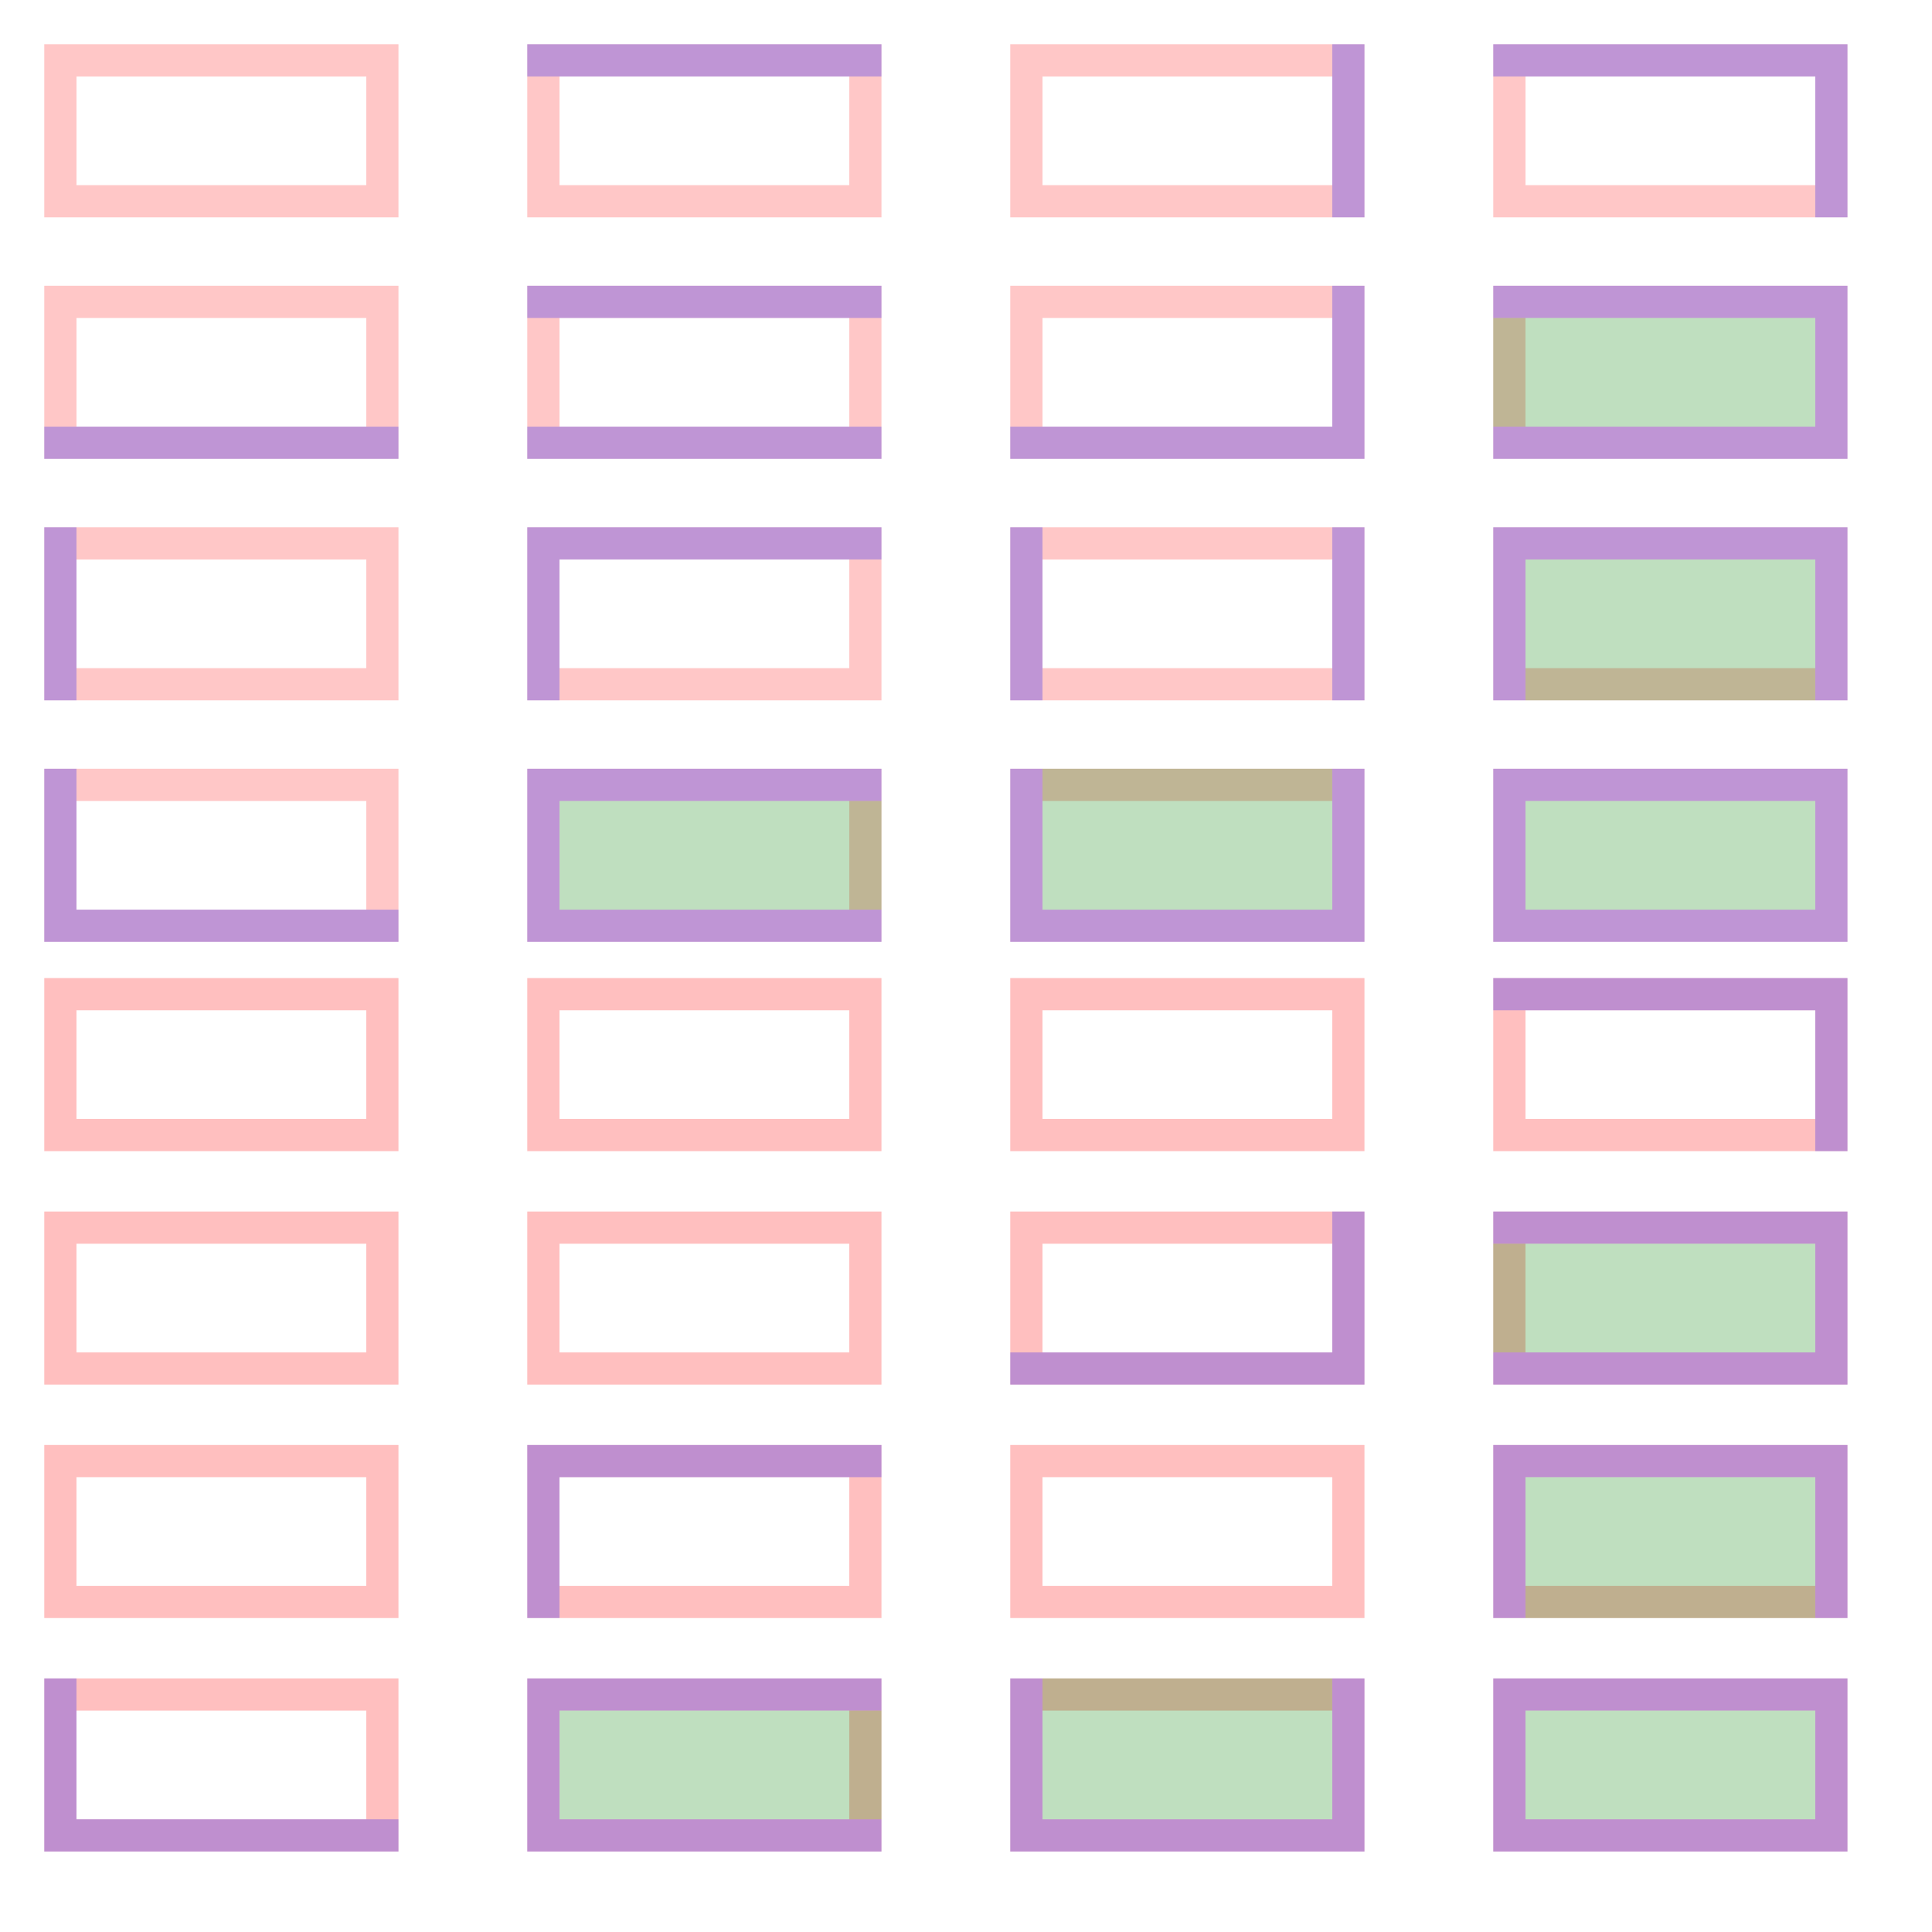
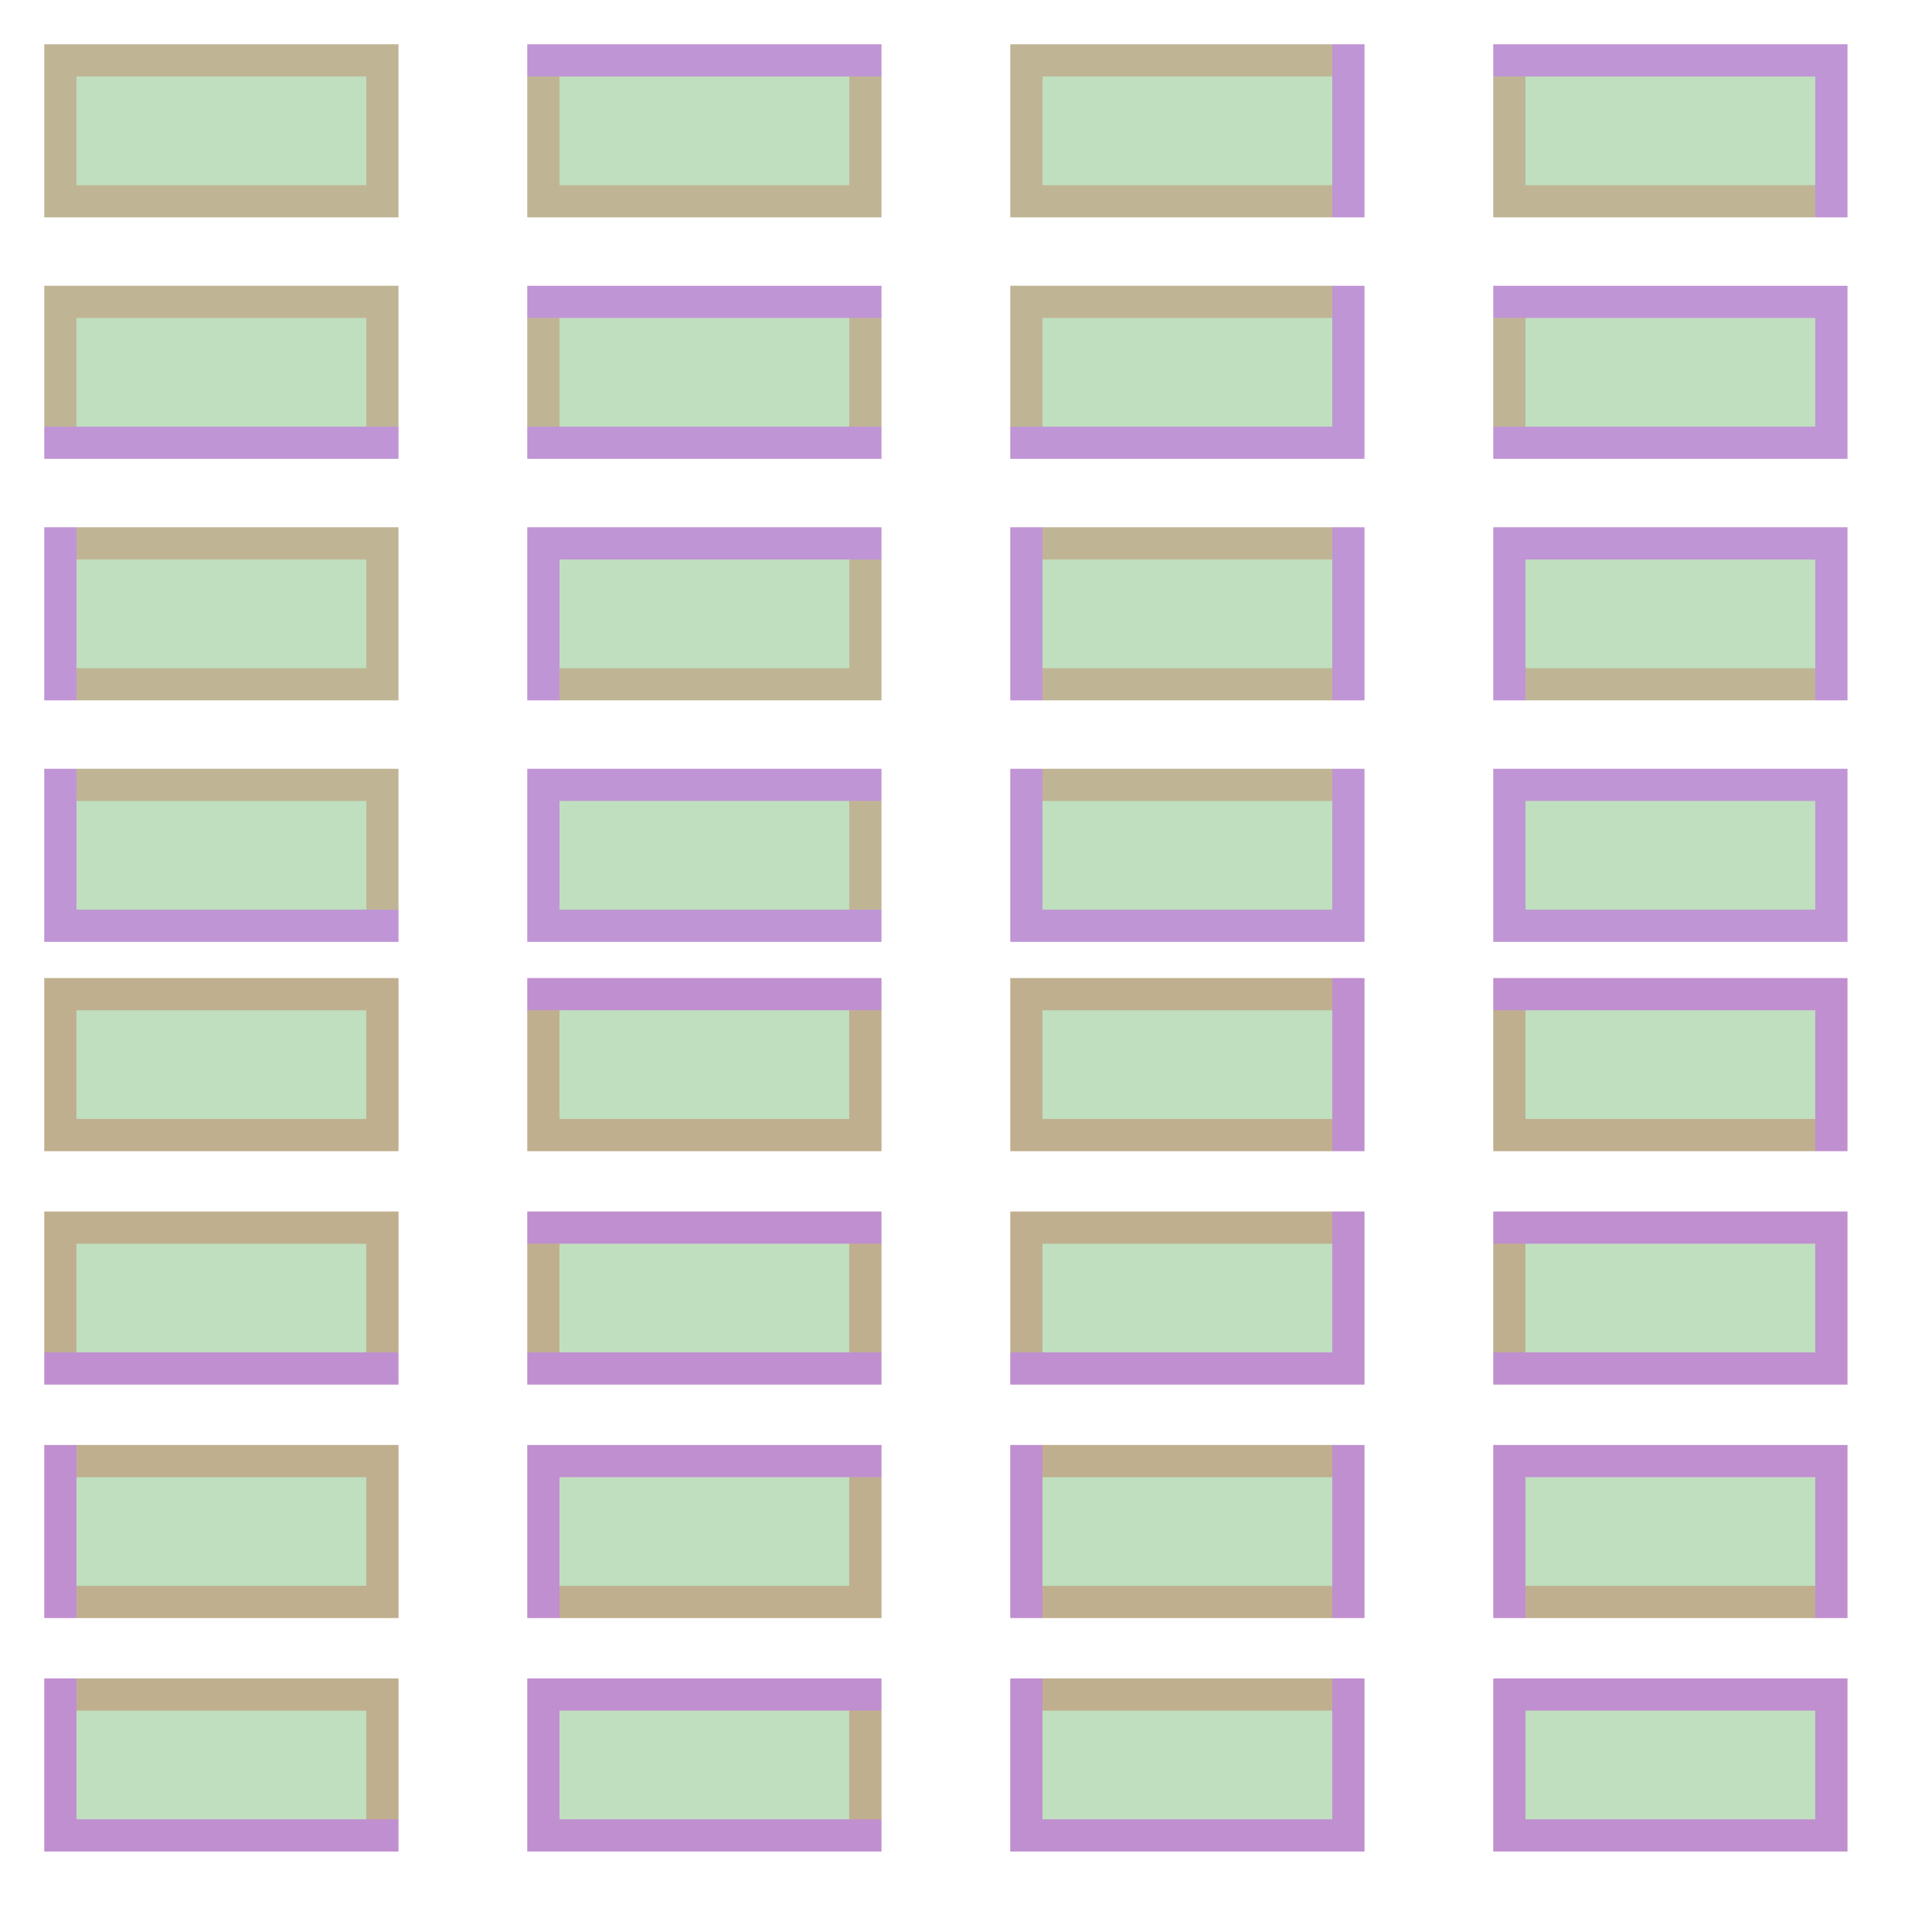
<svg xmlns="http://www.w3.org/2000/svg" version="1.1" viewBox="0 0 480 480">
  <defs>
    <clipPath id="clip_0">
      <polygon points="0 0,480 0,480 480,0 480" />
    </clipPath>
  </defs>
  <g clip-path="url(#clip_0)">
    <path style="fill:#FFFFFF;" d="M 0,0 C 0,0 0,0 0,0 L 480,0 C 480,0 480,0 480,0 L 480,480 C 480,480 480,480 480,480 L 0,480 C 0,480 0,480 0,480 L 0,0 Z" />
    <defs>
      <clipPath id="clip_1">
        <polygon points="0 0,480 0,480 480,0 480" />
      </clipPath>
    </defs>
    <g clip-path="url(#clip_1)">
      <path style="fill:#FFFFFF;" d="M 0,0 C 0,0 0,0 0,0 L 480,0 C 480,0 480,0 480,0 L 480,480 C 480,480 480,480 480,480 L 0,480 C 0,480 0,480 0,480 L 0,0 Z" />
      <path style="fill:#FF0000;fill-opacity:0.22" d="M 11,11 C 11,11 11,11 11,11 L 99,11 C 99,11 99,11 99,11 L 99,54 C 99,54 99,54 99,54 L 11,54 C 11,54 11,54 11,54 L 11,11 M 19,19 L 19,46 L 91,46 L 91,19 L 19,19 Z" />
+       <path style="fill:#0000FF;fill-opacity:0.25" d="M 11,11 C 11,11 11,11 11,11 L 99,11 C 99,11 99,11 99,11 L 99,54 C 99,54 99,54 99,54 L 11,54 C 11,54 11,54 11,54 L 11,11 M 11,11 C 11,11 11,11 11,11 L 11,54 C 11,54 11,54 11,54 L 99,54 C 99,54 99,54 99,54 L 99,11 C 99,11 99,11 99,11 L 11,11 Z" />
+       <path style="fill:#008000;fill-opacity:0.25" d="M 11,11 C 11,11 11,11 11,11 L 11,54 C 11,54 11,54 11,54 L 99,54 C 99,54 99,54 99,54 L 99,11 C 99,11 99,11 99,11 L 11,11 Z" />
      <path style="fill:#FF0000;fill-opacity:0.25" d="M 11,243 C 11,243 11,243 11,243 L 99,243 C 99,243 99,243 99,243 L 99,286 C 99,286 99,286 99,286 L 11,286 C 11,286 11,286 11,286 L 11,243 M 19,251 L 19,278 L 91,278 L 91,251 L 19,251 Z" />
+       <path style="fill:#0000FF;fill-opacity:0.25" d="M 11,243 C 11,243 11,243 11,243 L 99,243 C 99,243 99,243 99,243 L 99,286 C 99,286 99,286 99,286 L 11,286 C 11,286 11,286 11,286 L 11,243 M 11,243 C 11,243 11,243 11,243 L 11,286 C 11,286 11,286 11,286 L 99,286 C 99,286 99,286 99,286 L 99,243 C 99,243 99,243 99,243 L 11,243 Z" />
+       <path style="fill:#008000;fill-opacity:0.25" d="M 11,243 C 11,243 11,243 11,243 L 11,286 C 11,286 11,286 11,286 L 99,286 C 99,286 99,286 99,286 L 99,243 C 99,243 99,243 99,243 L 11,243 Z" />
      <path style="fill:#FF0000;fill-opacity:0.22" d="M 131,11 C 131,11 131,11 131,11 L 219,11 C 219,11 219,11 219,11 L 219,54 C 219,54 219,54 219,54 L 131,54 C 131,54 131,54 131,54 L 131,11 M 139,19 L 139,46 L 211,46 L 211,19 L 139,19 Z" />
-       <path style="fill:#0000FF;fill-opacity:0.25" d="M 131,11 C 131,11 131,11 131,11 L 131,19 L 219,19 L 219,11 C 219,11 219,11 219,11 L 131,11 Z" />
+       <path style="fill:#0000FF;fill-opacity:0.25" d="M 131,11 C 131,11 131,11 131,11 L 219,11 C 219,11 219,11 219,11 L 219,54 C 219,54 219,54 219,54 L 131,54 C 131,54 131,54 131,54 L 131,11 M 131,19 L 131,54 C 131,54 131,54 131,54 L 219,54 C 219,54 219,54 219,54 L 219,19 L 131,19 Z" />
+       <path style="fill:#008000;fill-opacity:0.25" d="M 131,19 L 131,54 C 131,54 131,54 131,54 L 219,54 C 219,54 219,54 219,54 L 219,19 L 131,19 Z" />
      <path style="fill:#FF0000;fill-opacity:0.25" d="M 131,243 C 131,243 131,243 131,243 L 219,243 C 219,243 219,243 219,243 L 219,286 C 219,286 219,286 219,286 L 131,286 C 131,286 131,286 131,286 L 131,243 M 139,251 L 139,278 L 211,278 L 211,251 L 139,251 Z" />
+       <path style="fill:#0000FF;fill-opacity:0.25" d="M 131,243 C 131,243 131,243 131,243 L 219,243 C 219,243 219,243 219,243 L 219,286 C 219,286 219,286 219,286 L 131,286 C 131,286 131,286 131,286 L 131,243 M 131,251 L 131,286 C 131,286 131,286 131,286 L 219,286 C 219,286 219,286 219,286 L 219,251 L 131,251 Z" />
+       <path style="fill:#008000;fill-opacity:0.25" d="M 131,251 L 131,286 C 131,286 131,286 131,286 L 219,286 C 219,286 219,286 219,286 L 219,251 L 131,251 Z" />
      <path style="fill:#FF0000;fill-opacity:0.22" d="M 251,11 C 251,11 251,11 251,11 L 339,11 C 339,11 339,11 339,11 L 339,54 C 339,54 339,54 339,54 L 251,54 C 251,54 251,54 251,54 L 251,11 M 259,19 L 259,46 L 331,46 L 331,19 L 259,19 Z" />
-       <path style="fill:#0000FF;fill-opacity:0.25" d="M 339,11 C 339,11 339,11 339,11 L 331,11 L 331,54 L 339,54 C 339,54 339,54 339,54 L 339,11 Z" />
+       <path style="fill:#0000FF;fill-opacity:0.25" d="M 251,11 C 251,11 251,11 251,11 L 339,11 C 339,11 339,11 339,11 L 339,54 C 339,54 339,54 339,54 L 251,54 C 251,54 251,54 251,54 L 251,11 M 251,11 C 251,11 251,11 251,11 L 251,54 C 251,54 251,54 251,54 L 331,54 L 331,11 L 251,11 Z" />
+       <path style="fill:#008000;fill-opacity:0.25" d="M 251,11 C 251,11 251,11 251,11 L 251,54 C 251,54 251,54 251,54 L 331,54 L 331,11 L 251,11 Z" />
      <path style="fill:#FF0000;fill-opacity:0.25" d="M 251,243 C 251,243 251,243 251,243 L 339,243 C 339,243 339,243 339,243 L 339,286 C 339,286 339,286 339,286 L 251,286 C 251,286 251,286 251,286 L 251,243 M 259,251 L 259,278 L 331,278 L 331,251 L 259,251 Z" />
+       <path style="fill:#0000FF;fill-opacity:0.25" d="M 251,243 C 251,243 251,243 251,243 L 339,243 C 339,243 339,243 339,243 L 339,286 C 339,286 339,286 339,286 L 251,286 C 251,286 251,286 251,286 L 251,243 M 251,243 C 251,243 251,243 251,243 L 251,286 C 251,286 251,286 251,286 L 331,286 L 331,243 L 251,243 Z" />
+       <path style="fill:#008000;fill-opacity:0.25" d="M 251,243 C 251,243 251,243 251,243 L 251,286 C 251,286 251,286 251,286 L 331,286 L 331,243 L 251,243 Z" />
      <path style="fill:#FF0000;fill-opacity:0.22" d="M 371,11 C 371,11 371,11 371,11 L 459,11 C 459,11 459,11 459,11 L 459,54 C 459,54 459,54 459,54 L 371,54 C 371,54 371,54 371,54 L 371,11 M 379,19 L 379,46 L 451,46 L 451,19 L 379,19 Z" />
-       <path style="fill:#0000FF;fill-opacity:0.25" d="M 371,11 C 371,11 371,11 371,11 L 371,19 L 451,19 L 451,54 L 459,54 C 459,54 459,54 459,54 L 459,11 C 459,11 459,11 459,11 L 371,11 Z" />
+       <path style="fill:#0000FF;fill-opacity:0.25" d="M 371,11 C 371,11 371,11 371,11 L 459,11 C 459,11 459,11 459,11 L 459,54 C 459,54 459,54 459,54 L 371,54 C 371,54 371,54 371,54 L 371,11 M 371,19 L 371,54 C 371,54 371,54 371,54 L 451,54 L 451,19 L 371,19 Z" />
+       <path style="fill:#008000;fill-opacity:0.25" d="M 371,19 L 371,54 C 371,54 371,54 371,54 L 451,54 L 451,19 L 371,19 Z" />
      <path style="fill:#FF0000;fill-opacity:0.25" d="M 371,243 C 371,243 371,243 371,243 L 459,243 C 459,243 459,243 459,243 L 459,286 C 459,286 459,286 459,286 L 371,286 C 371,286 371,286 371,286 L 371,243 M 379,251 L 379,278 L 451,278 L 451,251 L 379,251 Z" />
-       <path style="fill:#0000FF;fill-opacity:0.25" d="M 371,243 L 371,243 L 371,251 L 451,251 L 451,286 L 459,286 L 459,286 L 459,243 C 459,243 459,243 459,243 L 371,243 Z" />
+       <path style="fill:#0000FF;fill-opacity:0.25" d="M 371,243 C 371,243 371,243 371,243 L 459,243 C 459,243 459,243 459,243 L 459,286 C 459,286 459,286 459,286 L 371,286 C 371,286 371,286 371,286 L 371,243 M 371,251 L 371,286 C 371,286 371,286 371,286 L 451,286 L 451,251 L 371,251 Z" />
+       <path style="fill:#008000;fill-opacity:0.25" d="M 371,251 L 371,286 C 371,286 371,286 371,286 L 451,286 L 451,251 L 371,251 Z" />
      <path style="fill:#FF0000;fill-opacity:0.22" d="M 11,71 C 11,71 11,71 11,71 L 99,71 C 99,71 99,71 99,71 L 99,114 C 99,114 99,114 99,114 L 11,114 C 11,114 11,114 11,114 L 11,71 M 19,79 L 19,106 L 91,106 L 91,79 L 19,79 Z" />
-       <path style="fill:#0000FF;fill-opacity:0.25" d="M 11,114 C 11,114 11,114 11,114 L 11,106 L 99,106 L 99,114 C 99,114 99,114 99,114 L 11,114 Z" />
+       <path style="fill:#0000FF;fill-opacity:0.25" d="M 11,71 C 11,71 11,71 11,71 L 99,71 C 99,71 99,71 99,71 L 99,114 C 99,114 99,114 99,114 L 11,114 C 11,114 11,114 11,114 L 11,71 M 11,71 C 11,71 11,71 11,71 L 11,106 L 99,106 L 99,71 C 99,71 99,71 99,71 L 11,71 Z" />
+       <path style="fill:#008000;fill-opacity:0.25" d="M 11,71 C 11,71 11,71 11,71 L 11,106 L 99,106 L 99,71 C 99,71 99,71 99,71 L 11,71 Z" />
      <path style="fill:#FF0000;fill-opacity:0.25" d="M 11,301 C 11,301 11,301 11,301 L 99,301 C 99,301 99,301 99,301 L 99,344 C 99,344 99,344 99,344 L 11,344 C 11,344 11,344 11,344 L 11,301 M 19,309 L 19,336 L 91,336 L 91,309 L 19,309 Z" />
+       <path style="fill:#0000FF;fill-opacity:0.25" d="M 11,301 C 11,301 11,301 11,301 L 99,301 C 99,301 99,301 99,301 L 99,344 C 99,344 99,344 99,344 L 11,344 C 11,344 11,344 11,344 L 11,301 M 11,301 C 11,301 11,301 11,301 L 11,336 L 99,336 L 99,301 C 99,301 99,301 99,301 L 11,301 Z" />
+       <path style="fill:#008000;fill-opacity:0.25" d="M 11,301 C 11,301 11,301 11,301 L 11,336 L 99,336 L 99,301 C 99,301 99,301 99,301 L 11,301 Z" />
      <path style="fill:#FF0000;fill-opacity:0.22" d="M 131,71 C 131,71 131,71 131,71 L 219,71 C 219,71 219,71 219,71 L 219,114 C 219,114 219,114 219,114 L 131,114 C 131,114 131,114 131,114 L 131,71 M 139,79 L 139,106 L 211,106 L 211,79 L 139,79 Z" />
-       <path style="fill:#0000FF;fill-opacity:0.25" d="M 131,71 C 131,71 131,71 131,71 L 131,79 L 219,79 L 219,71 C 219,71 219,71 219,71 L 131,71 M 131,114 C 131,114 131,114 131,114 L 131,106 L 219,106 L 219,114 C 219,114 219,114 219,114 L 131,114 Z" />
+       <path style="fill:#0000FF;fill-opacity:0.25" d="M 131,71 C 131,71 131,71 131,71 L 219,71 C 219,71 219,71 219,71 L 219,114 C 219,114 219,114 219,114 L 131,114 C 131,114 131,114 131,114 L 131,71 M 131,79 L 131,106 L 219,106 L 219,79 L 131,79 Z" />
+       <path style="fill:#008000;fill-opacity:0.25" d="M 131,79 L 131,106 L 219,106 L 219,79 L 131,79 Z" />
      <path style="fill:#FF0000;fill-opacity:0.25" d="M 131,301 C 131,301 131,301 131,301 L 219,301 C 219,301 219,301 219,301 L 219,344 C 219,344 219,344 219,344 L 131,344 C 131,344 131,344 131,344 L 131,301 M 139,309 L 139,336 L 211,336 L 211,309 L 139,309 Z" />
+       <path style="fill:#0000FF;fill-opacity:0.25" d="M 131,301 C 131,301 131,301 131,301 L 219,301 C 219,301 219,301 219,301 L 219,344 C 219,344 219,344 219,344 L 131,344 C 131,344 131,344 131,344 L 131,301 M 131,309 L 131,336 L 219,336 L 219,309 L 131,309 Z" />
+       <path style="fill:#008000;fill-opacity:0.25" d="M 131,309 L 131,336 L 219,336 L 219,309 L 131,309 Z" />
      <path style="fill:#FF0000;fill-opacity:0.22" d="M 251,71 C 251,71 251,71 251,71 L 339,71 C 339,71 339,71 339,71 L 339,114 C 339,114 339,114 339,114 L 251,114 C 251,114 251,114 251,114 L 251,71 M 259,79 L 259,106 L 331,106 L 331,79 L 259,79 Z" />
-       <path style="fill:#0000FF;fill-opacity:0.25" d="M 339,71 C 339,71 339,71 339,71 L 331,71 L 331,106 L 251,106 L 251,114 C 251,114 251,114 251,114 L 339,114 C 339,114 339,114 339,114 L 339,71 Z" />
+       <path style="fill:#0000FF;fill-opacity:0.25" d="M 251,71 C 251,71 251,71 251,71 L 339,71 C 339,71 339,71 339,71 L 339,114 C 339,114 339,114 339,114 L 251,114 C 251,114 251,114 251,114 L 251,71 M 251,71 C 251,71 251,71 251,71 L 251,106 L 331,106 L 331,71 L 251,71 Z" />
+       <path style="fill:#008000;fill-opacity:0.25" d="M 251,71 C 251,71 251,71 251,71 L 251,106 L 331,106 L 331,71 L 251,71 Z" />
      <path style="fill:#FF0000;fill-opacity:0.25" d="M 251,301 C 251,301 251,301 251,301 L 339,301 C 339,301 339,301 339,301 L 339,344 C 339,344 339,344 339,344 L 251,344 C 251,344 251,344 251,344 L 251,301 M 259,309 L 259,336 L 331,336 L 331,309 L 259,309 Z" />
-       <path style="fill:#0000FF;fill-opacity:0.25" d="M 339,301 L 339,301 L 331,301 L 331,336 L 251,336 L 251,344 L 251,344 L 339,344 C 339,344 339,344 339,344 L 339,301 Z" />
+       <path style="fill:#0000FF;fill-opacity:0.25" d="M 251,301 C 251,301 251,301 251,301 L 339,301 C 339,301 339,301 339,301 L 339,344 C 339,344 339,344 339,344 L 251,344 C 251,344 251,344 251,344 L 251,301 M 251,301 C 251,301 251,301 251,301 L 251,336 L 331,336 L 331,301 L 251,301 Z" />
+       <path style="fill:#008000;fill-opacity:0.25" d="M 251,301 C 251,301 251,301 251,301 L 251,336 L 331,336 L 331,301 L 251,301 Z" />
      <path style="fill:#FF0000;fill-opacity:0.22" d="M 371,71 C 371,71 371,71 371,71 L 459,71 C 459,71 459,71 459,71 L 459,114 C 459,114 459,114 459,114 L 371,114 C 371,114 371,114 371,114 L 371,71 M 379,79 L 379,106 L 451,106 L 451,79 L 379,79 Z" />
-       <path style="fill:#0000FF;fill-opacity:0.25" d="M 371,71 C 371,71 371,71 371,71 L 371,79 L 451,79 L 451,106 L 371,106 L 371,114 C 371,114 371,114 371,114 L 459,114 C 459,114 459,114 459,114 L 459,71 C 459,71 459,71 459,71 L 371,71 Z" />
-       <path style="fill:#008000;fill-opacity:0.25" d="M 371,71 L 371,71 L 371,79 L 451,79 L 451,106 L 371,106 L 371,114 L 371,114 L 371,71 Z" />
+       <path style="fill:#0000FF;fill-opacity:0.25" d="M 371,71 C 371,71 371,71 371,71 L 459,71 C 459,71 459,71 459,71 L 459,114 C 459,114 459,114 459,114 L 371,114 C 371,114 371,114 371,114 L 371,71 M 371,79 L 371,106 L 451,106 L 451,79 L 371,79 Z" />
+       <path style="fill:#008000;fill-opacity:0.25" d="M 371,79 L 371,106 L 451,106 L 451,79 L 371,79 Z" />
      <path style="fill:#FF0000;fill-opacity:0.25" d="M 371,301 C 371,301 371,301 371,301 L 459,301 C 459,301 459,301 459,301 L 459,344 C 459,344 459,344 459,344 L 371,344 C 371,344 371,344 371,344 L 371,301 M 379,309 L 379,336 L 451,336 L 451,309 L 379,309 Z" />
-       <path style="fill:#0000FF;fill-opacity:0.25" d="M 371,301 L 371,301 L 371,309 L 451,309 L 451,336 L 371,336 L 371,344 L 371,344 L 459,344 C 459,344 459,344 459,344 L 459,301 C 459,301 459,301 459,301 L 371,301 Z" />
-       <path style="fill:#008000;fill-opacity:0.25" d="M 371,301 L 371,301 L 371,309 L 451,309 L 451,336 L 371,336 L 371,344 L 371,344 L 371,301 Z" />
+       <path style="fill:#0000FF;fill-opacity:0.25" d="M 371,301 C 371,301 371,301 371,301 L 459,301 C 459,301 459,301 459,301 L 459,344 C 459,344 459,344 459,344 L 371,344 C 371,344 371,344 371,344 L 371,301 M 371,309 L 371,336 L 451,336 L 451,309 L 371,309 Z" />
+       <path style="fill:#008000;fill-opacity:0.25" d="M 371,309 L 371,336 L 451,336 L 451,309 L 371,309 Z" />
      <path style="fill:#FF0000;fill-opacity:0.22" d="M 11,131 C 11,131 11,131 11,131 L 99,131 C 99,131 99,131 99,131 L 99,174 C 99,174 99,174 99,174 L 11,174 C 11,174 11,174 11,174 L 11,131 M 19,139 L 19,166 L 91,166 L 91,139 L 19,139 Z" />
-       <path style="fill:#0000FF;fill-opacity:0.25" d="M 11,131 C 11,131 11,131 11,131 L 19,131 L 19,174 L 11,174 C 11,174 11,174 11,174 L 11,131 Z" />
+       <path style="fill:#0000FF;fill-opacity:0.25" d="M 11,131 C 11,131 11,131 11,131 L 99,131 C 99,131 99,131 99,131 L 99,174 C 99,174 99,174 99,174 L 11,174 C 11,174 11,174 11,174 L 11,131 M 19,131 L 19,174 L 99,174 C 99,174 99,174 99,174 L 99,131 C 99,131 99,131 99,131 L 19,131 Z" />
+       <path style="fill:#008000;fill-opacity:0.25" d="M 19,131 L 19,174 L 99,174 C 99,174 99,174 99,174 L 99,131 C 99,131 99,131 99,131 L 19,131 Z" />
      <path style="fill:#FF0000;fill-opacity:0.25" d="M 11,359 C 11,359 11,359 11,359 L 99,359 C 99,359 99,359 99,359 L 99,402 C 99,402 99,402 99,402 L 11,402 C 11,402 11,402 11,402 L 11,359 M 19,367 L 19,394 L 91,394 L 91,367 L 19,367 Z" />
+       <path style="fill:#0000FF;fill-opacity:0.25" d="M 11,359 C 11,359 11,359 11,359 L 99,359 C 99,359 99,359 99,359 L 99,402 C 99,402 99,402 99,402 L 11,402 C 11,402 11,402 11,402 L 11,359 M 19,359 L 19,402 L 99,402 C 99,402 99,402 99,402 L 99,359 C 99,359 99,359 99,359 L 19,359 Z" />
+       <path style="fill:#008000;fill-opacity:0.25" d="M 19,359 L 19,402 L 99,402 C 99,402 99,402 99,402 L 99,359 C 99,359 99,359 99,359 L 19,359 Z" />
      <path style="fill:#FF0000;fill-opacity:0.22" d="M 131,131 C 131,131 131,131 131,131 L 219,131 C 219,131 219,131 219,131 L 219,174 C 219,174 219,174 219,174 L 131,174 C 131,174 131,174 131,174 L 131,131 M 139,139 L 139,166 L 211,166 L 211,139 L 139,139 Z" />
-       <path style="fill:#0000FF;fill-opacity:0.25" d="M 131,174 C 131,174 131,174 131,174 L 139,174 L 139,139 L 219,139 L 219,131 C 219,131 219,131 219,131 L 131,131 C 131,131 131,131 131,131 L 131,174 Z" />
+       <path style="fill:#0000FF;fill-opacity:0.25" d="M 131,131 C 131,131 131,131 131,131 L 219,131 C 219,131 219,131 219,131 L 219,174 C 219,174 219,174 219,174 L 131,174 C 131,174 131,174 131,174 L 131,131 M 139,139 L 139,174 L 219,174 C 219,174 219,174 219,174 L 219,139 L 139,139 Z" />
+       <path style="fill:#008000;fill-opacity:0.25" d="M 139,139 L 139,174 L 219,174 C 219,174 219,174 219,174 L 219,139 L 139,139 Z" />
      <path style="fill:#FF0000;fill-opacity:0.25" d="M 131,359 C 131,359 131,359 131,359 L 219,359 C 219,359 219,359 219,359 L 219,402 C 219,402 219,402 219,402 L 131,402 C 131,402 131,402 131,402 L 131,359 M 139,367 L 139,394 L 211,394 L 211,367 L 139,367 Z" />
-       <path style="fill:#0000FF;fill-opacity:0.25" d="M 131,402 L 131,402 L 139,402 L 139,367 L 219,367 L 219,359 L 219,359 L 131,359 C 131,359 131,359 131,359 L 131,402 Z" />
+       <path style="fill:#0000FF;fill-opacity:0.25" d="M 131,359 C 131,359 131,359 131,359 L 219,359 C 219,359 219,359 219,359 L 219,402 C 219,402 219,402 219,402 L 131,402 C 131,402 131,402 131,402 L 131,359 M 139,367 L 139,402 L 219,402 C 219,402 219,402 219,402 L 219,367 L 139,367 Z" />
+       <path style="fill:#008000;fill-opacity:0.25" d="M 139,367 L 139,402 L 219,402 C 219,402 219,402 219,402 L 219,367 L 139,367 Z" />
      <path style="fill:#FF0000;fill-opacity:0.22" d="M 251,131 C 251,131 251,131 251,131 L 339,131 C 339,131 339,131 339,131 L 339,174 C 339,174 339,174 339,174 L 251,174 C 251,174 251,174 251,174 L 251,131 M 259,139 L 259,166 L 331,166 L 331,139 L 259,139 Z" />
-       <path style="fill:#0000FF;fill-opacity:0.25" d="M 339,131 C 339,131 339,131 339,131 L 331,131 L 331,174 L 339,174 C 339,174 339,174 339,174 L 339,131 M 251,131 C 251,131 251,131 251,131 L 259,131 L 259,174 L 251,174 C 251,174 251,174 251,174 L 251,131 Z" />
+       <path style="fill:#0000FF;fill-opacity:0.25" d="M 251,131 C 251,131 251,131 251,131 L 339,131 C 339,131 339,131 339,131 L 339,174 C 339,174 339,174 339,174 L 251,174 C 251,174 251,174 251,174 L 251,131 M 259,131 L 259,174 L 331,174 L 331,131 L 259,131 Z" />
+       <path style="fill:#008000;fill-opacity:0.25" d="M 259,131 L 259,174 L 331,174 L 331,131 L 259,131 Z" />
      <path style="fill:#FF0000;fill-opacity:0.25" d="M 251,359 C 251,359 251,359 251,359 L 339,359 C 339,359 339,359 339,359 L 339,402 C 339,402 339,402 339,402 L 251,402 C 251,402 251,402 251,402 L 251,359 M 259,367 L 259,394 L 331,394 L 331,367 L 259,367 Z" />
+       <path style="fill:#0000FF;fill-opacity:0.25" d="M 251,359 C 251,359 251,359 251,359 L 339,359 C 339,359 339,359 339,359 L 339,402 C 339,402 339,402 339,402 L 251,402 C 251,402 251,402 251,402 L 251,359 M 259,359 L 259,402 L 331,402 L 331,359 L 259,359 Z" />
+       <path style="fill:#008000;fill-opacity:0.25" d="M 259,359 L 259,402 L 331,402 L 331,359 L 259,359 Z" />
      <path style="fill:#FF0000;fill-opacity:0.22" d="M 371,131 C 371,131 371,131 371,131 L 459,131 C 459,131 459,131 459,131 L 459,174 C 459,174 459,174 459,174 L 371,174 C 371,174 371,174 371,174 L 371,131 M 379,139 L 379,166 L 451,166 L 451,139 L 379,139 Z" />
-       <path style="fill:#0000FF;fill-opacity:0.25" d="M 371,174 C 371,174 371,174 371,174 L 379,174 L 379,139 L 451,139 L 451,174 L 459,174 C 459,174 459,174 459,174 L 459,131 C 459,131 459,131 459,131 L 371,131 C 371,131 371,131 371,131 L 371,174 Z" />
-       <path style="fill:#008000;fill-opacity:0.25" d="M 371,174 L 371,174 L 379,174 L 379,139 L 451,139 L 451,174 L 459,174 L 459,174 L 371,174 Z" />
+       <path style="fill:#0000FF;fill-opacity:0.25" d="M 371,131 C 371,131 371,131 371,131 L 459,131 C 459,131 459,131 459,131 L 459,174 C 459,174 459,174 459,174 L 371,174 C 371,174 371,174 371,174 L 371,131 M 379,139 L 379,174 L 451,174 L 451,139 L 379,139 Z" />
+       <path style="fill:#008000;fill-opacity:0.25" d="M 379,139 L 379,174 L 451,174 L 451,139 L 379,139 Z" />
      <path style="fill:#FF0000;fill-opacity:0.25" d="M 371,359 C 371,359 371,359 371,359 L 459,359 C 459,359 459,359 459,359 L 459,402 C 459,402 459,402 459,402 L 371,402 C 371,402 371,402 371,402 L 371,359 M 379,367 L 379,394 L 451,394 L 451,367 L 379,367 Z" />
-       <path style="fill:#0000FF;fill-opacity:0.25" d="M 371,402 L 371,402 L 379,402 L 379,367 L 451,367 L 451,402 L 459,402 L 459,402 L 459,359 C 459,359 459,359 459,359 L 371,359 C 371,359 371,359 371,359 L 371,402 Z" />
-       <path style="fill:#008000;fill-opacity:0.25" d="M 371,402 L 371,402 L 379,402 L 379,367 L 451,367 L 451,402 L 459,402 L 459,402 L 371,402 Z" />
+       <path style="fill:#0000FF;fill-opacity:0.25" d="M 371,359 C 371,359 371,359 371,359 L 459,359 C 459,359 459,359 459,359 L 459,402 C 459,402 459,402 459,402 L 371,402 C 371,402 371,402 371,402 L 371,359 M 379,367 L 379,402 L 451,402 L 451,367 L 379,367 Z" />
+       <path style="fill:#008000;fill-opacity:0.25" d="M 379,367 L 379,402 L 451,402 L 451,367 L 379,367 Z" />
      <path style="fill:#FF0000;fill-opacity:0.22" d="M 11,191 C 11,191 11,191 11,191 L 99,191 C 99,191 99,191 99,191 L 99,234 C 99,234 99,234 99,234 L 11,234 C 11,234 11,234 11,234 L 11,191 M 19,199 L 19,226 L 91,226 L 91,199 L 19,199 Z" />
-       <path style="fill:#0000FF;fill-opacity:0.25" d="M 99,234 C 99,234 99,234 99,234 L 99,226 L 19,226 L 19,191 L 11,191 C 11,191 11,191 11,191 L 11,234 C 11,234 11,234 11,234 L 99,234 Z" />
+       <path style="fill:#0000FF;fill-opacity:0.25" d="M 11,191 C 11,191 11,191 11,191 L 99,191 C 99,191 99,191 99,191 L 99,234 C 99,234 99,234 99,234 L 11,234 C 11,234 11,234 11,234 L 11,191 M 19,191 L 19,226 L 99,226 L 99,191 C 99,191 99,191 99,191 L 19,191 Z" />
+       <path style="fill:#008000;fill-opacity:0.25" d="M 19,191 L 19,226 L 99,226 L 99,191 C 99,191 99,191 99,191 L 19,191 Z" />
      <path style="fill:#FF0000;fill-opacity:0.25" d="M 11,417 C 11,417 11,417 11,417 L 99,417 C 99,417 99,417 99,417 L 99,460 C 99,460 99,460 99,460 L 11,460 C 11,460 11,460 11,460 L 11,417 M 19,425 L 19,452 L 91,452 L 91,425 L 19,425 Z" />
-       <path style="fill:#0000FF;fill-opacity:0.25" d="M 99,460 L 99,460 L 99,452 L 19,452 L 19,417 L 11,417 L 11,417 L 11,460 C 11,460 11,460 11,460 L 99,460 Z" />
+       <path style="fill:#0000FF;fill-opacity:0.25" d="M 11,417 C 11,417 11,417 11,417 L 99,417 C 99,417 99,417 99,417 L 99,460 C 99,460 99,460 99,460 L 11,460 C 11,460 11,460 11,460 L 11,417 M 19,417 L 19,452 L 99,452 L 99,417 C 99,417 99,417 99,417 L 19,417 Z" />
+       <path style="fill:#008000;fill-opacity:0.25" d="M 19,417 L 19,452 L 99,452 L 99,417 C 99,417 99,417 99,417 L 19,417 Z" />
      <path style="fill:#FF0000;fill-opacity:0.22" d="M 131,191 C 131,191 131,191 131,191 L 219,191 C 219,191 219,191 219,191 L 219,234 C 219,234 219,234 219,234 L 131,234 C 131,234 131,234 131,234 L 131,191 M 139,199 L 139,226 L 211,226 L 211,199 L 139,199 Z" />
-       <path style="fill:#0000FF;fill-opacity:0.25" d="M 219,191 C 219,191 219,191 219,191 L 219,199 L 139,199 L 139,226 L 219,226 L 219,234 C 219,234 219,234 219,234 L 131,234 C 131,234 131,234 131,234 L 131,191 C 131,191 131,191 131,191 L 219,191 Z" />
-       <path style="fill:#008000;fill-opacity:0.25" d="M 219,191 L 219,191 L 219,199 L 139,199 L 139,226 L 219,226 L 219,234 L 219,234 L 219,191 Z" />
+       <path style="fill:#0000FF;fill-opacity:0.25" d="M 131,191 C 131,191 131,191 131,191 L 219,191 C 219,191 219,191 219,191 L 219,234 C 219,234 219,234 219,234 L 131,234 C 131,234 131,234 131,234 L 131,191 M 139,199 L 139,226 L 219,226 L 219,199 L 139,199 Z" />
+       <path style="fill:#008000;fill-opacity:0.25" d="M 139,199 L 139,226 L 219,226 L 219,199 L 139,199 Z" />
      <path style="fill:#FF0000;fill-opacity:0.25" d="M 131,417 C 131,417 131,417 131,417 L 219,417 C 219,417 219,417 219,417 L 219,460 C 219,460 219,460 219,460 L 131,460 C 131,460 131,460 131,460 L 131,417 M 139,425 L 139,452 L 211,452 L 211,425 L 139,425 Z" />
-       <path style="fill:#0000FF;fill-opacity:0.25" d="M 219,417 L 219,417 L 219,425 L 139,425 L 139,452 L 219,452 L 219,460 L 219,460 L 131,460 C 131,460 131,460 131,460 L 131,417 C 131,417 131,417 131,417 L 219,417 Z" />
-       <path style="fill:#008000;fill-opacity:0.25" d="M 219,417 L 219,417 L 219,425 L 139,425 L 139,452 L 219,452 L 219,460 L 219,460 L 219,417 Z" />
+       <path style="fill:#0000FF;fill-opacity:0.25" d="M 131,417 C 131,417 131,417 131,417 L 219,417 C 219,417 219,417 219,417 L 219,460 C 219,460 219,460 219,460 L 131,460 C 131,460 131,460 131,460 L 131,417 M 139,425 L 139,452 L 219,452 L 219,425 L 139,425 Z" />
+       <path style="fill:#008000;fill-opacity:0.25" d="M 139,425 L 139,452 L 219,452 L 219,425 L 139,425 Z" />
      <path style="fill:#FF0000;fill-opacity:0.22" d="M 251,191 C 251,191 251,191 251,191 L 339,191 C 339,191 339,191 339,191 L 339,234 C 339,234 339,234 339,234 L 251,234 C 251,234 251,234 251,234 L 251,191 M 259,199 L 259,226 L 331,226 L 331,199 L 259,199 Z" />
-       <path style="fill:#0000FF;fill-opacity:0.25" d="M 259,191 L 251,191 C 251,191 251,191 251,191 L 251,234 C 251,234 251,234 251,234 L 339,234 C 339,234 339,234 339,234 L 339,191 C 339,191 339,191 339,191 L 331,191 L 331,226 L 259,226 L 259,191 Z" />
-       <path style="fill:#008000;fill-opacity:0.25" d="M 259,191 L 251,191 L 251,191 L 339,191 L 339,191 L 331,191 L 331,226 L 259,226 L 259,191 Z" />
+       <path style="fill:#0000FF;fill-opacity:0.25" d="M 251,191 C 251,191 251,191 251,191 L 339,191 C 339,191 339,191 339,191 L 339,234 C 339,234 339,234 339,234 L 251,234 C 251,234 251,234 251,234 L 251,191 M 259,191 L 259,226 L 331,226 L 331,191 L 259,191 Z" />
+       <path style="fill:#008000;fill-opacity:0.25" d="M 259,191 L 259,226 L 331,226 L 331,191 L 259,191 Z" />
      <path style="fill:#FF0000;fill-opacity:0.25" d="M 251,417 C 251,417 251,417 251,417 L 339,417 C 339,417 339,417 339,417 L 339,460 C 339,460 339,460 339,460 L 251,460 C 251,460 251,460 251,460 L 251,417 M 259,425 L 259,452 L 331,452 L 331,425 L 259,425 Z" />
-       <path style="fill:#0000FF;fill-opacity:0.25" d="M 259,417 L 251,417 L 251,417 L 251,460 C 251,460 251,460 251,460 L 339,460 C 339,460 339,460 339,460 L 339,417 L 339,417 L 331,417 L 331,452 L 259,452 L 259,417 Z" />
-       <path style="fill:#008000;fill-opacity:0.25" d="M 259,417 L 251,417 L 251,417 L 339,417 L 339,417 L 331,417 L 331,452 L 259,452 L 259,417 Z" />
+       <path style="fill:#0000FF;fill-opacity:0.25" d="M 251,417 C 251,417 251,417 251,417 L 339,417 C 339,417 339,417 339,417 L 339,460 C 339,460 339,460 339,460 L 251,460 C 251,460 251,460 251,460 L 251,417 M 259,417 L 259,452 L 331,452 L 331,417 L 259,417 Z" />
+       <path style="fill:#008000;fill-opacity:0.25" d="M 259,417 L 259,452 L 331,452 L 331,417 L 259,417 Z" />
      <path style="fill:#FF0000;fill-opacity:0.22" d="M 371,191 C 371,191 371,191 371,191 L 459,191 C 459,191 459,191 459,191 L 459,234 C 459,234 459,234 459,234 L 371,234 C 371,234 371,234 371,234 L 371,191 M 379,199 L 379,226 L 451,226 L 451,199 L 379,199 Z" />
      <path style="fill:#0000FF;fill-opacity:0.25" d="M 371,191 C 371,191 371,191 371,191 L 459,191 C 459,191 459,191 459,191 L 459,234 C 459,234 459,234 459,234 L 371,234 C 371,234 371,234 371,234 L 371,191 M 379,199 L 379,226 L 451,226 L 451,199 L 379,199 Z" />
      <path style="fill:#008000;fill-opacity:0.25" d="M 379,199 L 379,226 L 451,226 L 451,199 L 379,199 Z" />
      <path style="fill:#FF0000;fill-opacity:0.25" d="M 371,417 C 371,417 371,417 371,417 L 459,417 C 459,417 459,417 459,417 L 459,460 C 459,460 459,460 459,460 L 371,460 C 371,460 371,460 371,460 L 371,417 M 379,425 L 379,452 L 451,452 L 451,425 L 379,425 Z" />
      <path style="fill:#0000FF;fill-opacity:0.25" d="M 371,417 C 371,417 371,417 371,417 L 459,417 C 459,417 459,417 459,417 L 459,460 C 459,460 459,460 459,460 L 371,460 C 371,460 371,460 371,460 L 371,417 M 379,425 L 379,452 L 451,452 L 451,425 L 379,425 Z" />
      <path style="fill:#008000;fill-opacity:0.25" d="M 379,425 L 379,452 L 451,452 L 451,425 L 379,425 Z" />
    </g>
  </g>
</svg>
